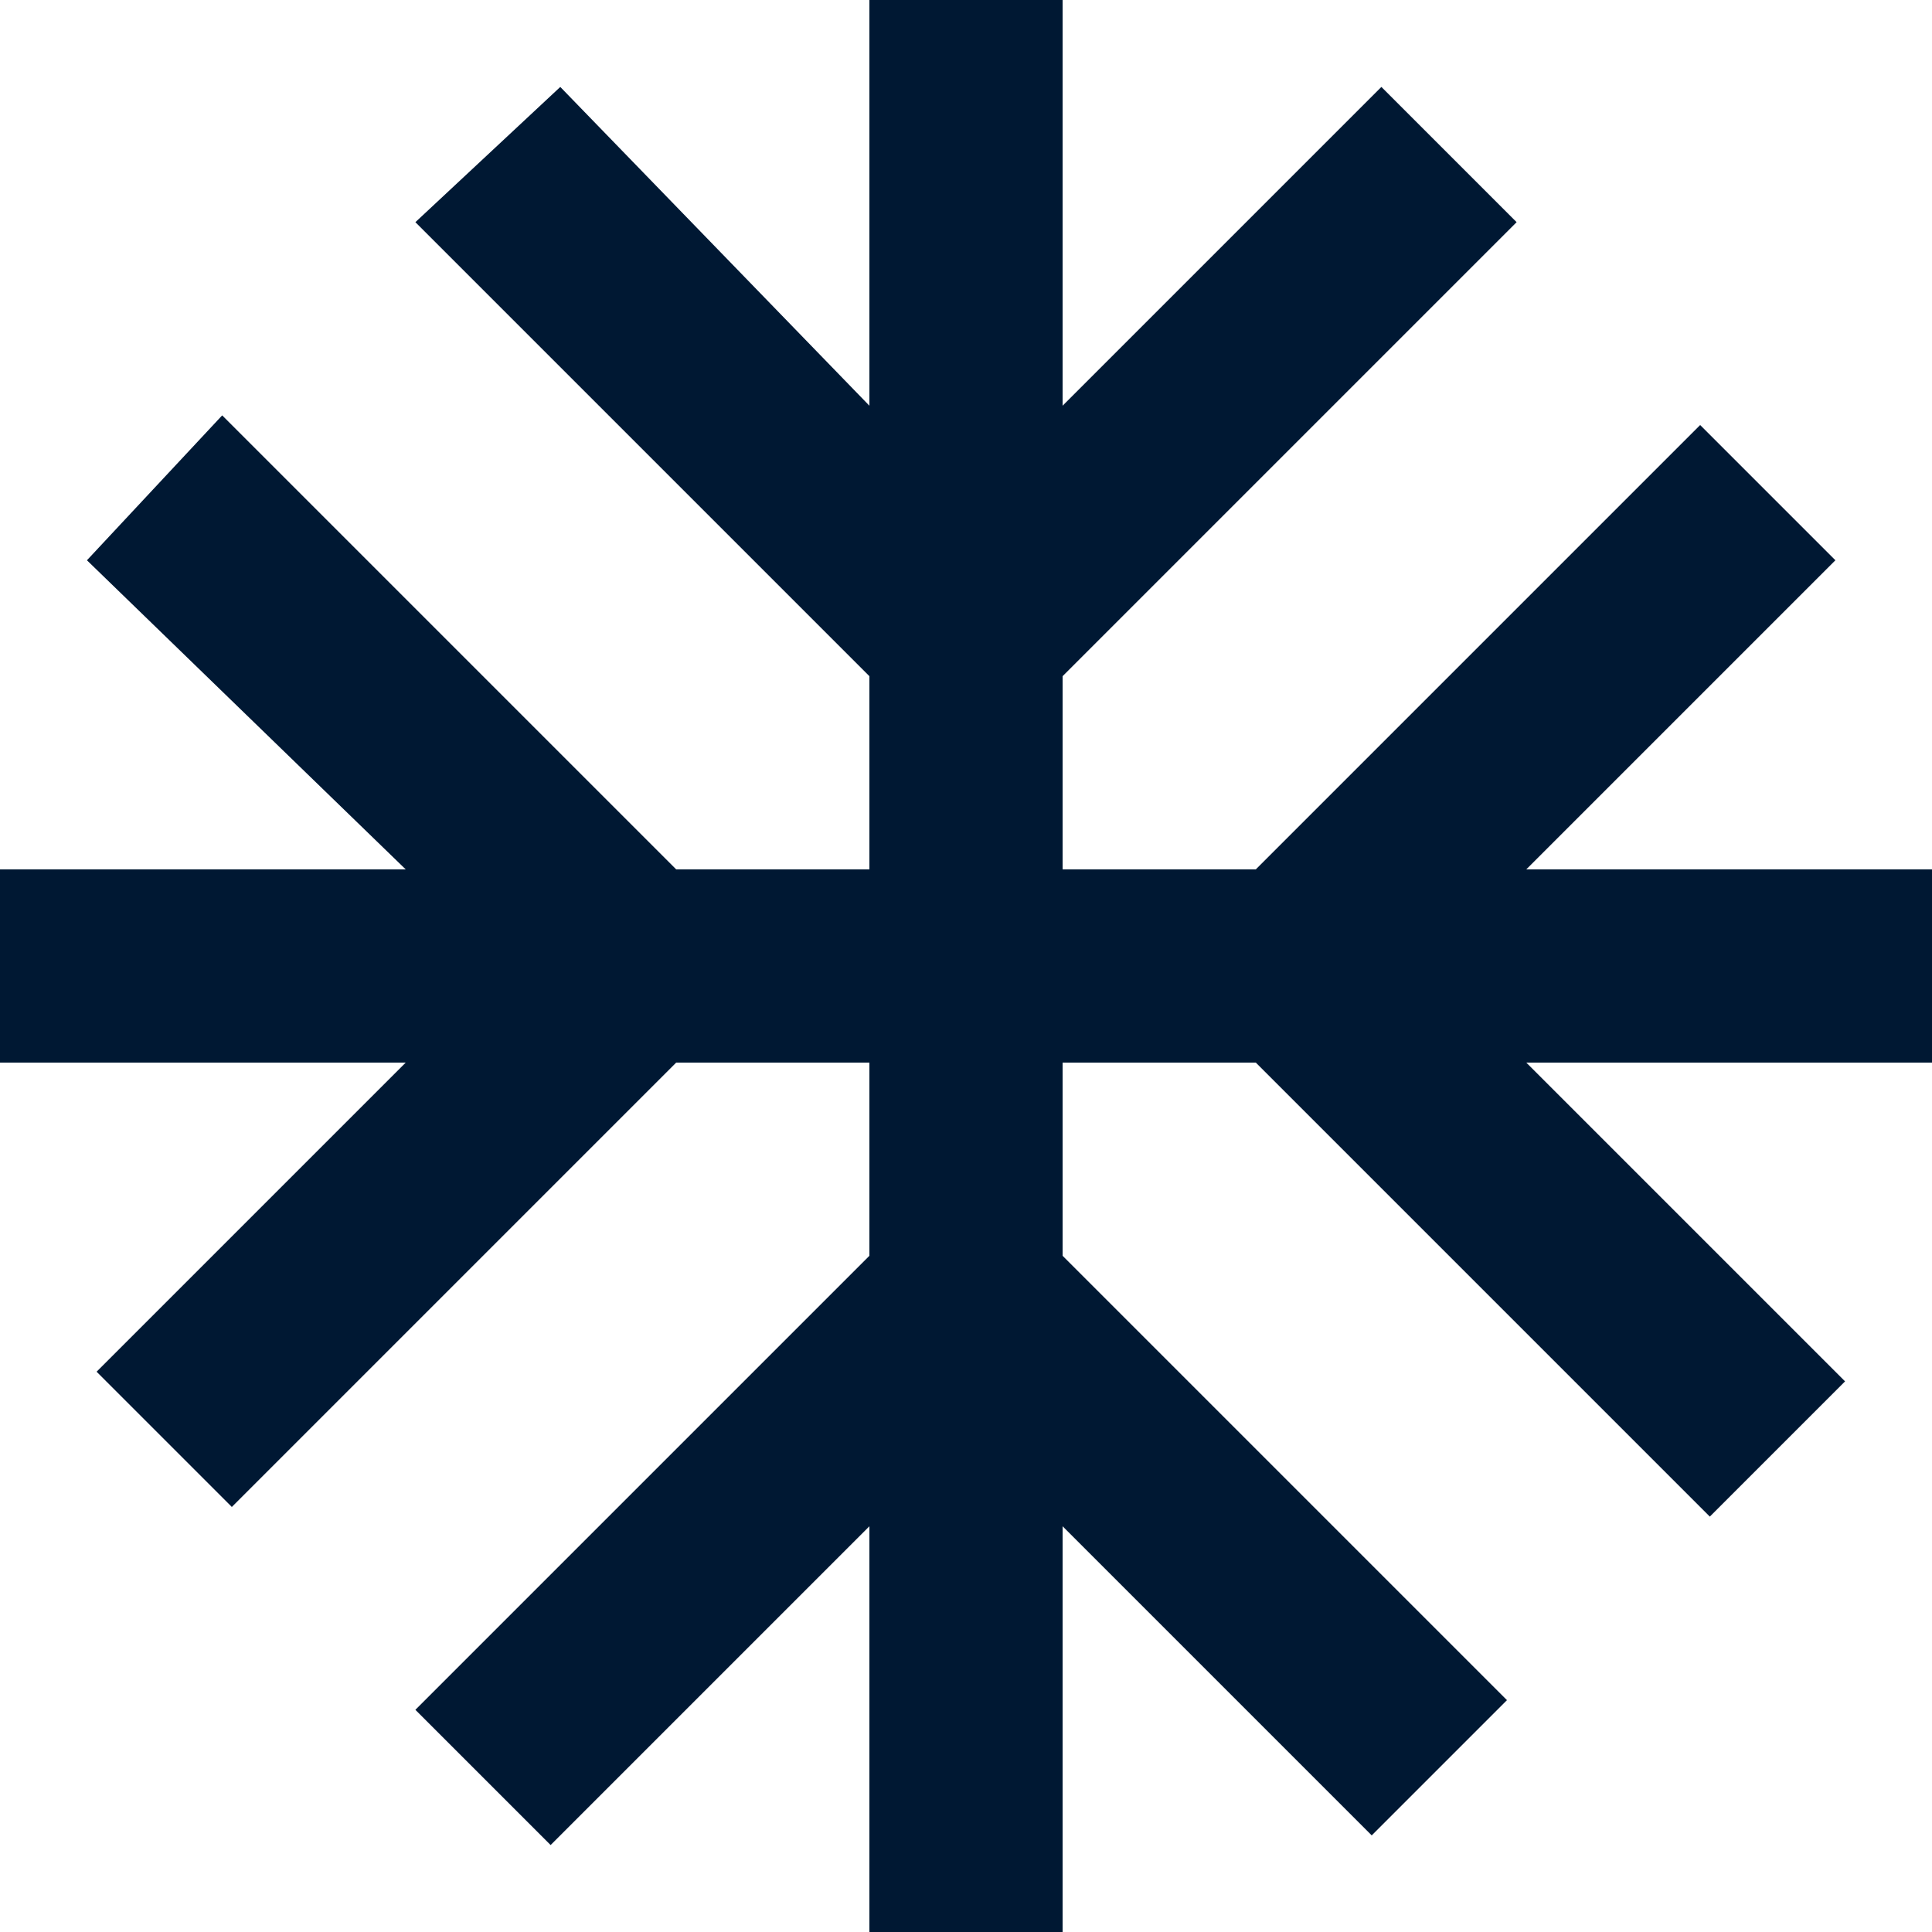
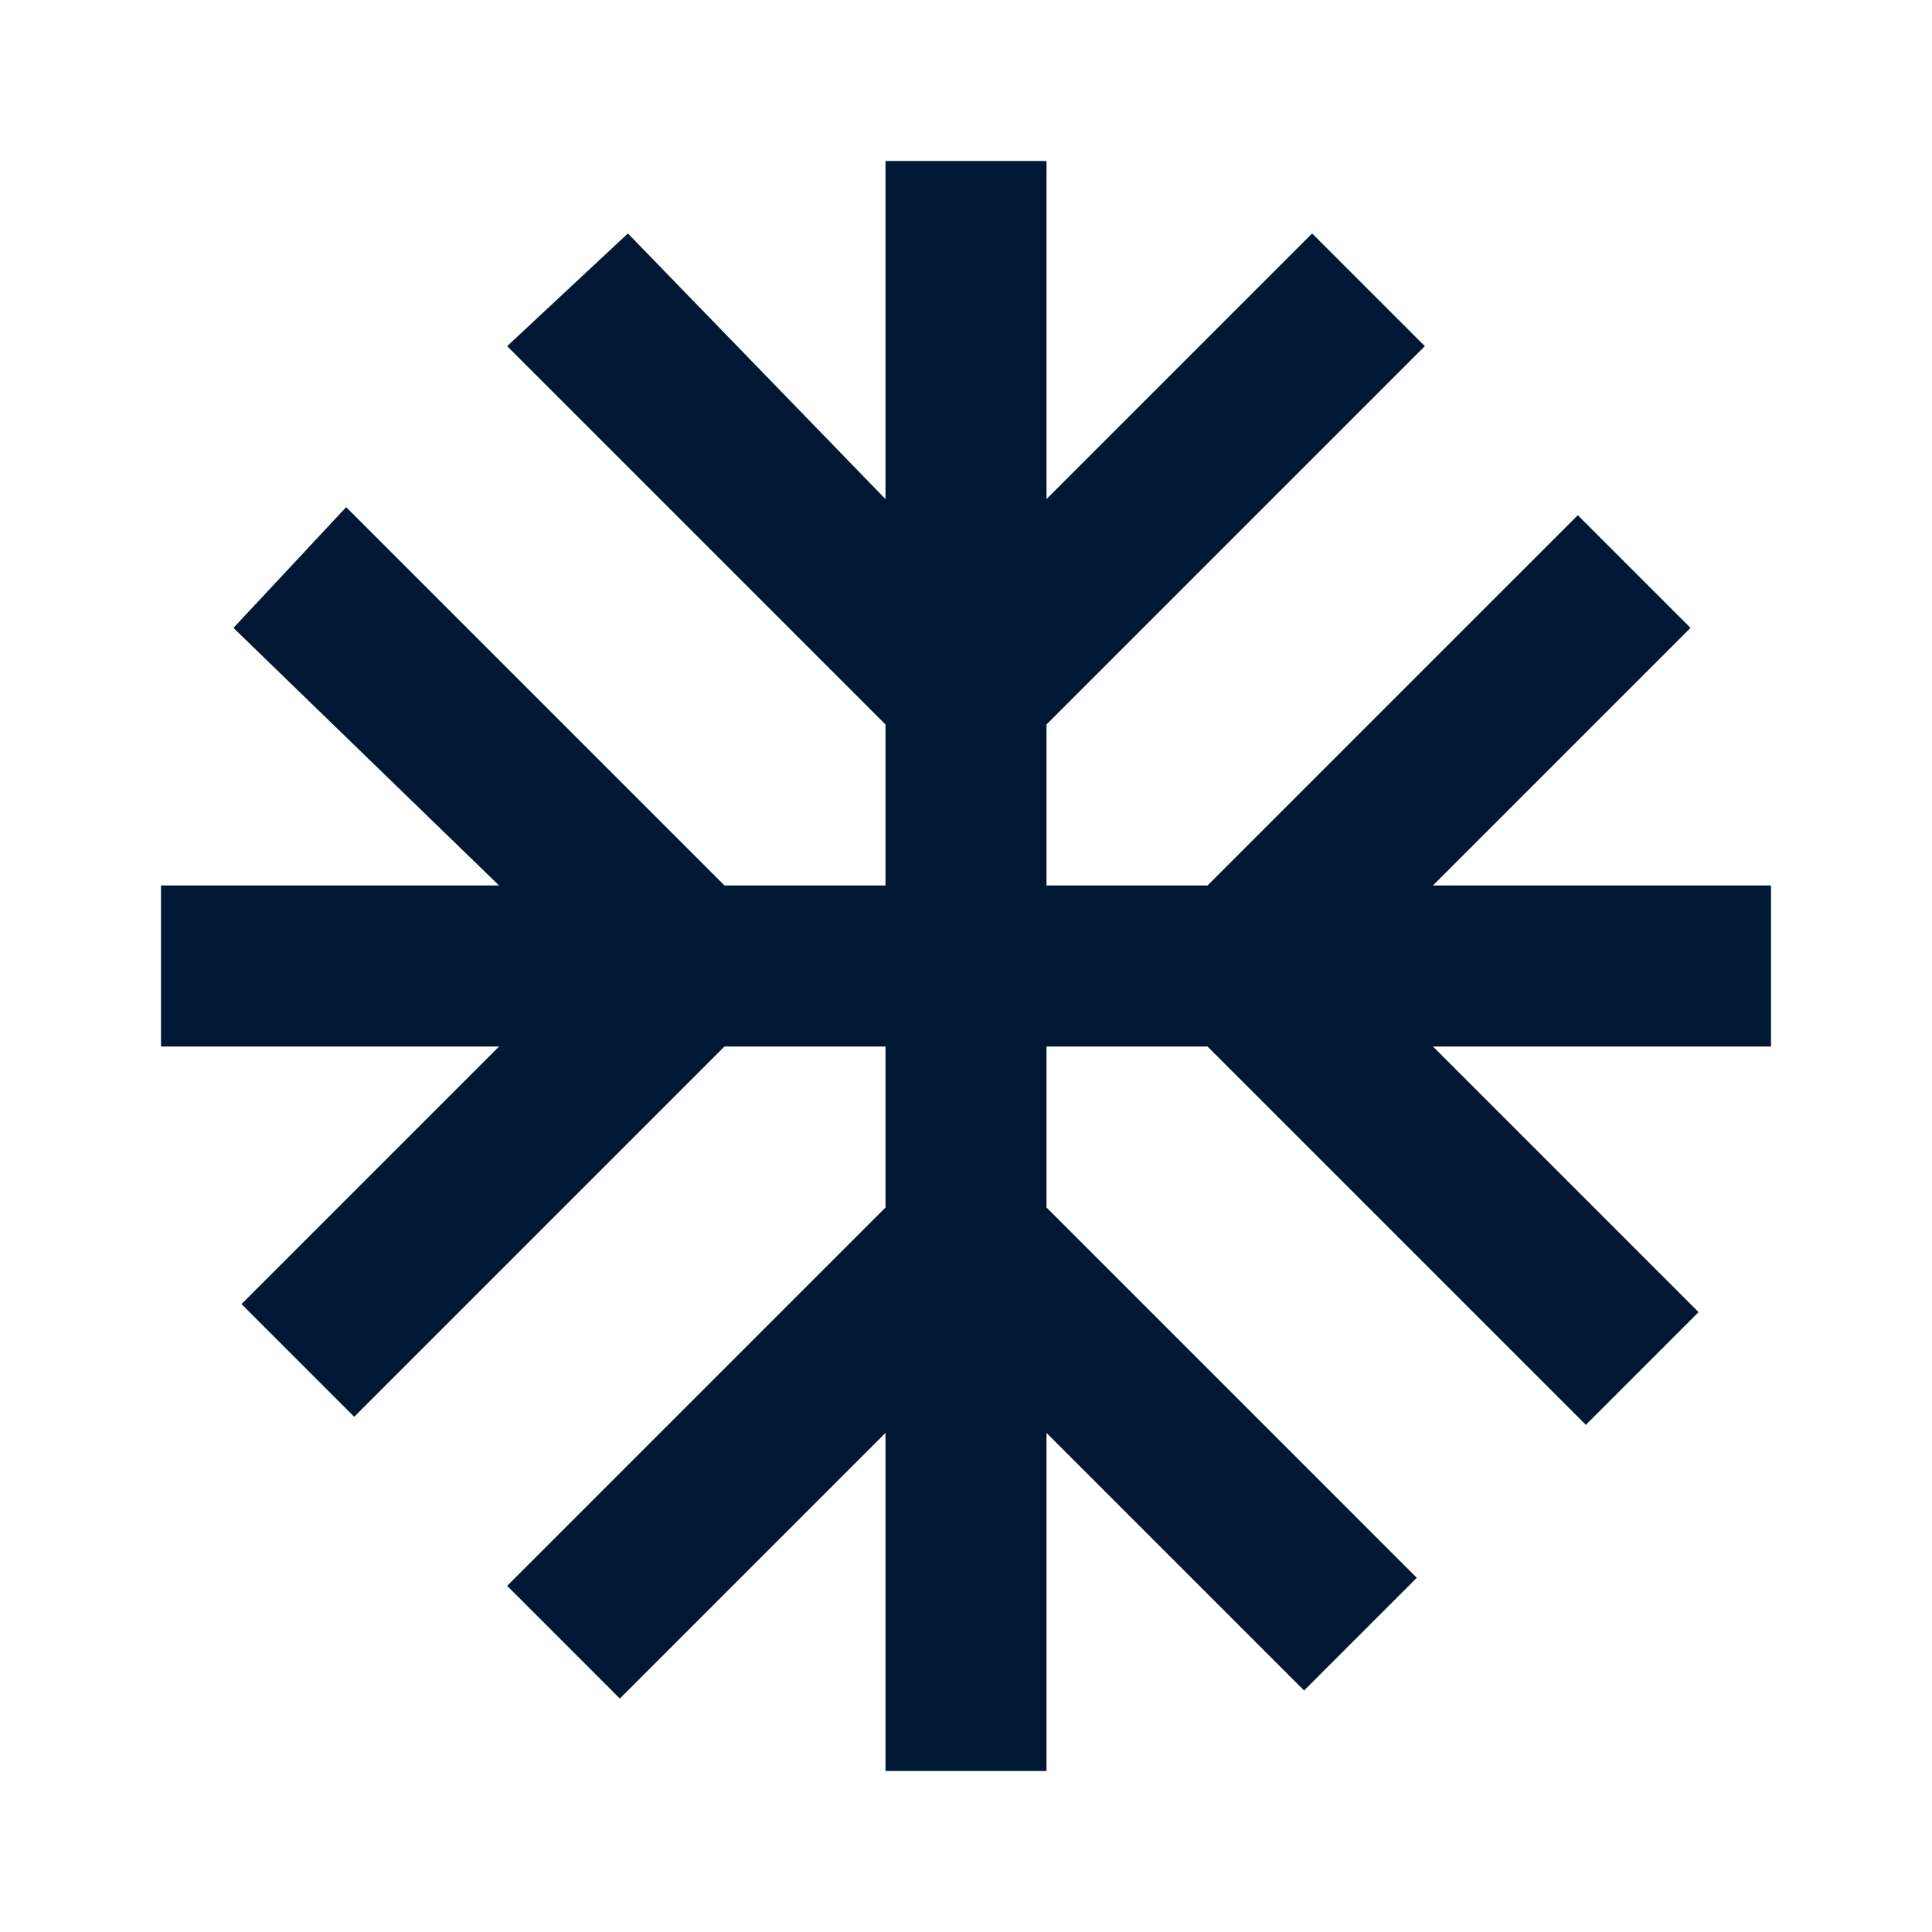
- <svg xmlns="http://www.w3.org/2000/svg" version="1.1" id="Layer_1" x="0px" y="0px" viewBox="0 0 20 20" style="enable-background:new 0 0 20 20;" xml:space="preserve">
+ <svg xmlns="http://www.w3.org/2000/svg" version="1.1" id="Layer_1" x="0px" y="0px" viewBox="0 0 24 24" style="enable-background:new 0 0 24 24;" xml:space="preserve">
  <style type="text/css">
	.st0{fill:#001833;}
</style>
-   <path class="st0" d="M20,9h-4.2l3.2-3.2l-1.4-1.4L13,9h-2V7l4.7-4.7l-1.4-1.4L11,4.2V0H9v4.2L5.8,0.9L4.3,2.3L9,7v2H7L2.3,4.3  L0.9,5.8L4.2,9H0v2h4.2l-3.2,3.2l1.4,1.4L7,11h2v2l-4.7,4.7l1.4,1.4L9,15.8V20h2v-4.2l3.2,3.2l1.4-1.4L11,13v-2h2l4.7,4.7l1.4-1.4  L15.8,11H20V9z" />
+   <path class="st0" d="M22,11h-4.2L21,7.8l-1.4-1.4L15,11h-2V9l4.7-4.7l-1.4-1.4L13,6.2V2h-2v4.2L7.8,2.9L6.3,4.3L11,9v2H9L4.3,6.3  L2.9,7.8L6.2,11H2v2h4.2L3,16.2l1.4,1.4L9,13h2v2l-4.7,4.7l1.4,1.4l3.3-3.3V22h2v-4.2l3.2,3.2l1.4-1.4L13,15v-2h2l4.7,4.7l1.4-1.4  L17.8,13H22V11z" />
</svg>
